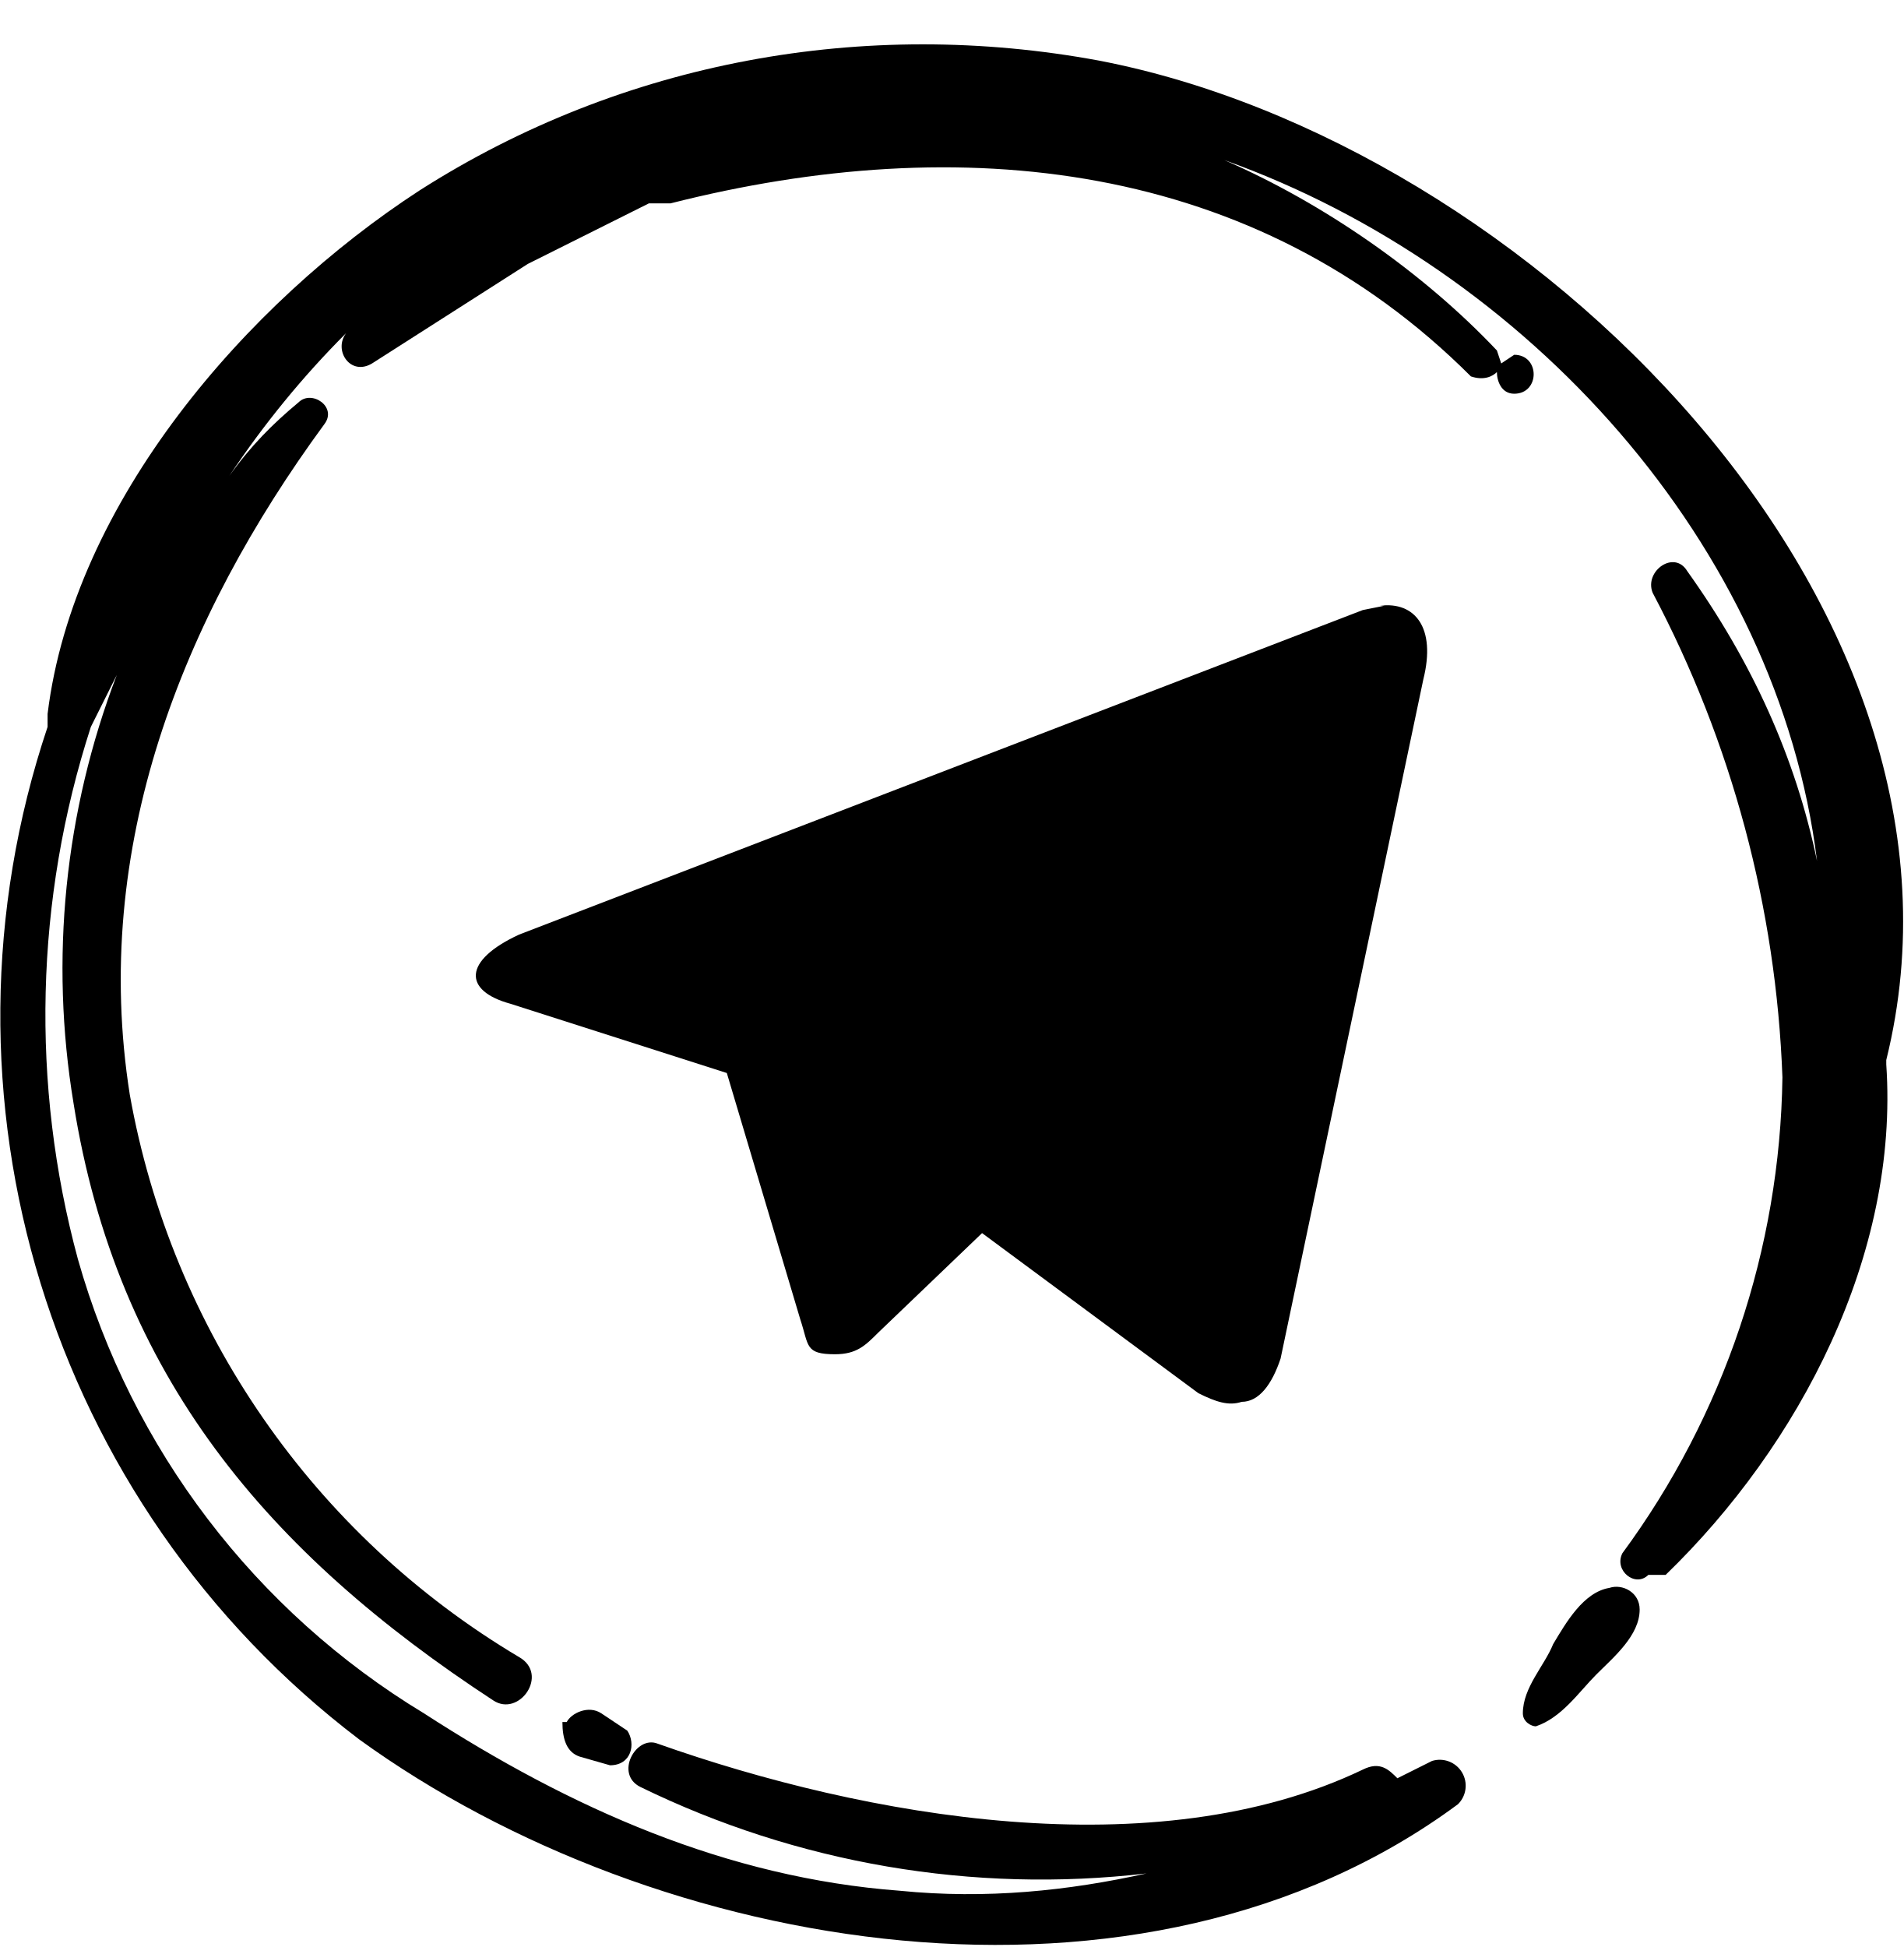
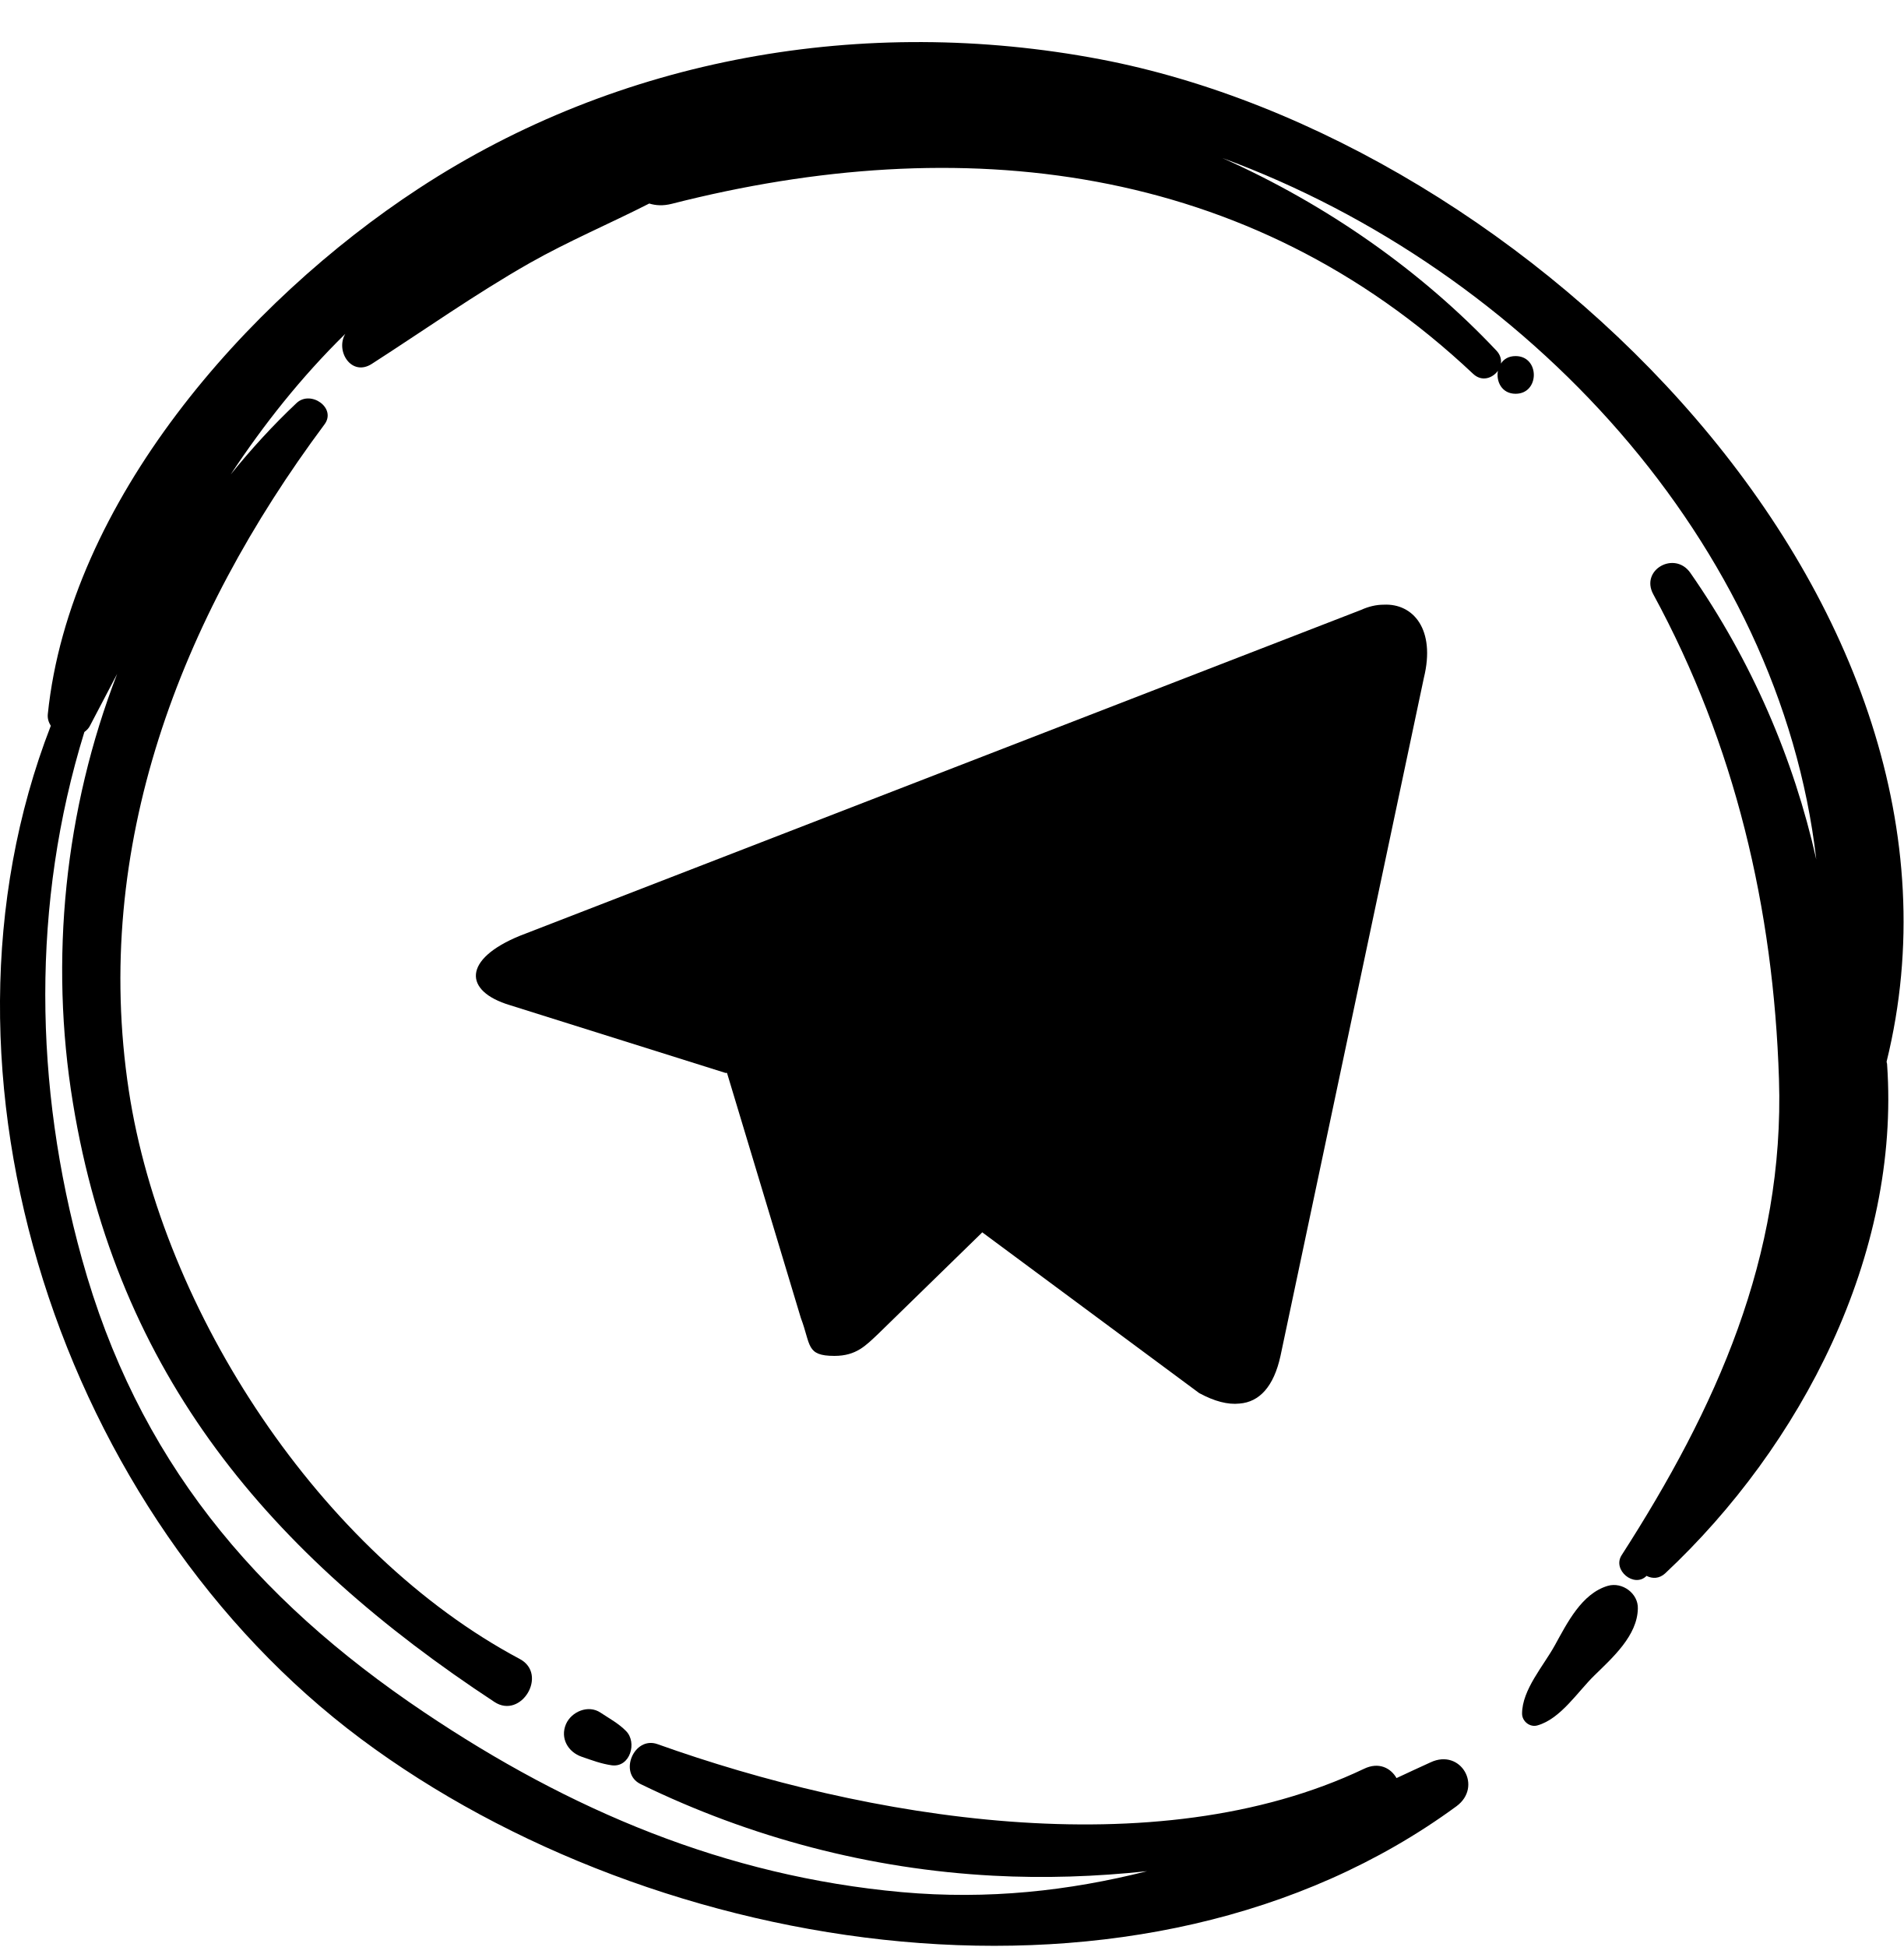
- <svg xmlns="http://www.w3.org/2000/svg" fill="none" viewBox="0 0 44 45">
-   <path fill="#000" d="m32 14-.5.1L12 21.6c-1.3.6-1.3 1.3-.2 1.6l5 1.6 1.7 5.7c.2.6.1.8.8.8.5 0 .7-.2 1-.5l2.4-2.3 5 3.7c.4.2.7.3 1 .2.4 0 .7-.4.9-1l3.3-15.7c.3-1.2-.2-1.8-1-1.7Zm5.2 22.7c-.6.1-1 .8-1.3 1.3-.2.5-.7 1-.7 1.6 0 .2.2.3.3.3.6-.2 1-.8 1.4-1.2.4-.4 1-.9 1-1.5 0-.4-.4-.6-.7-.5Z" />
-   <path fill="#000" d="M43.6 24.5C46.2 14 35.3 3.3 25.4 1.4c-5.4-1-11 0-15.7 3-4 2.6-8 7.2-8.6 12.1v.3a21 21 0 0 0 7.2 23.4c6.9 5 18.1 6.9 25.4 1.5a.6.6 0 0 0-.6-1l-.8.4c-.2-.2-.4-.4-.8-.2-4.8 2.3-11.5 1.1-16.3-.6-.5-.2-1 .7-.4 1a21.1 21.1 0 0 0 11.7 2c-1.8.4-3.7.6-5.7.4-4-.3-7.6-1.9-11-4.1a18 18 0 0 1-8-10.5 21.6 21.6 0 0 1 .3-12.3l.6-1.2a19 19 0 0 0-1 9.9c1 6.3 4.5 10.4 9.7 13.8.6.4 1.3-.6.6-1a19 19 0 0 1-9-13c-.9-5.7 1.2-11 4.5-15.5.3-.4-.3-.8-.6-.5-.6.5-1.1 1-1.6 1.7C6.1 9.8 7 8.7 8 7.7c-.3.4.1 1 .6.7l3.6-2.3L15 4.7h.5C22.2 3 29 3.7 34 8.7c.3.1.5 0 .6-.1 0 .2.1.5.4.5.6 0 .6-.9 0-.9l-.3.2-.1-.3c-1.7-1.8-4-3.4-6.3-4.4 7 2.5 12.8 8.9 13.7 16.2-.5-2.4-1.5-4.6-3-6.7-.3-.5-1 0-.8.5a26 26 0 0 1 3 11.2 19 19 0 0 1-3.7 11c-.2.4.3.8.6.5h.4c3.1-3 5.4-7.4 5.1-11.8Z" />
-   <path fill="#000" d="M13 39.8c0 .4.1.7.4.8l.7.2c.5 0 .6-.5.4-.8l-.6-.4c-.3-.2-.7 0-.8.2Z" />
+ <svg xmlns="http://www.w3.org/2000/svg" width="44" height="45" viewBox="0 0 44 45" fill="none">
+   <path d="M31.982 13.976C31.815 13.976 31.637 14.016 31.459 14.097L12.02 21.627C10.693 22.169 10.71 22.908 11.784 23.231L16.776 24.8L16.788 24.795L16.805 24.8L18.511 30.461C18.747 31.084 18.626 31.338 19.287 31.338C19.792 31.338 20.01 31.101 20.298 30.83C20.476 30.657 21.51 29.647 22.676 28.511C22.693 28.493 22.704 28.482 22.704 28.482L27.719 32.198C28.07 32.388 28.38 32.469 28.65 32.44C29.11 32.405 29.443 32.048 29.598 31.338L32.912 15.667C33.188 14.547 32.665 13.941 31.982 13.976Z" fill="black" />
+   <path d="M37.163 36.653C36.56 36.832 36.227 37.507 35.94 38.026C35.681 38.499 35.182 39.053 35.182 39.607C35.182 39.786 35.365 39.93 35.538 39.878C36.072 39.728 36.468 39.099 36.853 38.724C37.278 38.309 37.847 37.801 37.858 37.178C37.87 36.832 37.502 36.555 37.163 36.653Z" fill="black" />
+   <path d="M43.608 24.536C46.216 13.954 35.33 3.25 25.427 1.369C19.981 0.336 14.317 1.317 9.676 4.358C5.689 6.966 1.611 11.599 1.105 16.504C1.094 16.613 1.128 16.7 1.174 16.775C-1.968 24.87 1.456 35.048 8.343 40.19C15.173 45.285 26.404 47.067 33.664 41.748C34.279 41.297 33.768 40.403 33.067 40.732C32.803 40.853 32.538 40.974 32.28 41.096C32.148 40.865 31.872 40.715 31.527 40.882C26.691 43.184 19.976 42.019 15.196 40.311C14.656 40.12 14.289 40.98 14.806 41.234C17.35 42.474 20.119 43.202 22.957 43.352C24.14 43.415 25.329 43.375 26.513 43.248C24.709 43.703 22.848 43.911 20.843 43.732C16.77 43.363 13.174 41.84 9.808 39.578C5.862 36.929 3.168 33.704 1.892 29.088C0.784 25.09 0.726 20.878 1.95 16.919C2.002 16.879 2.053 16.833 2.082 16.769C2.295 16.365 2.501 15.967 2.708 15.575C1.496 18.708 1.14 22.181 1.686 25.493C2.714 31.777 6.241 35.925 11.428 39.336C12.048 39.745 12.675 38.695 12.014 38.343C7.407 35.891 3.754 30.311 2.978 25.211C2.122 19.579 4.161 14.294 7.499 9.811C7.786 9.43 7.183 9.009 6.856 9.314C6.31 9.828 5.804 10.382 5.333 10.965C6.097 9.811 6.953 8.726 7.981 7.716C7.746 8.114 8.125 8.714 8.596 8.409C9.808 7.63 10.98 6.799 12.238 6.083C13.134 5.575 14.088 5.172 15.007 4.704C15.156 4.75 15.328 4.762 15.53 4.71C22.204 3.008 28.851 3.741 34.049 8.639C34.25 8.83 34.497 8.743 34.624 8.57C34.578 8.812 34.71 9.101 35.032 9.101C35.594 9.101 35.594 8.23 35.032 8.23C34.871 8.23 34.761 8.299 34.693 8.403C34.704 8.305 34.681 8.201 34.589 8.103C32.854 6.262 30.666 4.727 28.259 3.654C35.29 6.239 41.138 12.563 41.982 19.862C41.459 17.531 40.489 15.275 39.07 13.238C38.708 12.725 37.909 13.169 38.214 13.734C40.104 17.208 40.994 21.004 41.12 24.939C41.253 29.048 39.661 32.556 37.484 35.943C37.26 36.289 37.777 36.71 38.059 36.422C38.191 36.491 38.352 36.491 38.49 36.364C41.632 33.421 43.929 29.013 43.619 24.599C43.619 24.576 43.608 24.559 43.608 24.536Z" fill="black" />
+   <path d="M13.082 39.849C12.944 40.172 13.127 40.495 13.449 40.604C13.685 40.685 13.897 40.766 14.144 40.801C14.569 40.852 14.73 40.27 14.472 40.01C14.305 39.837 14.081 39.716 13.88 39.583C13.598 39.393 13.208 39.56 13.082 39.849Z" fill="black" />
</svg>
